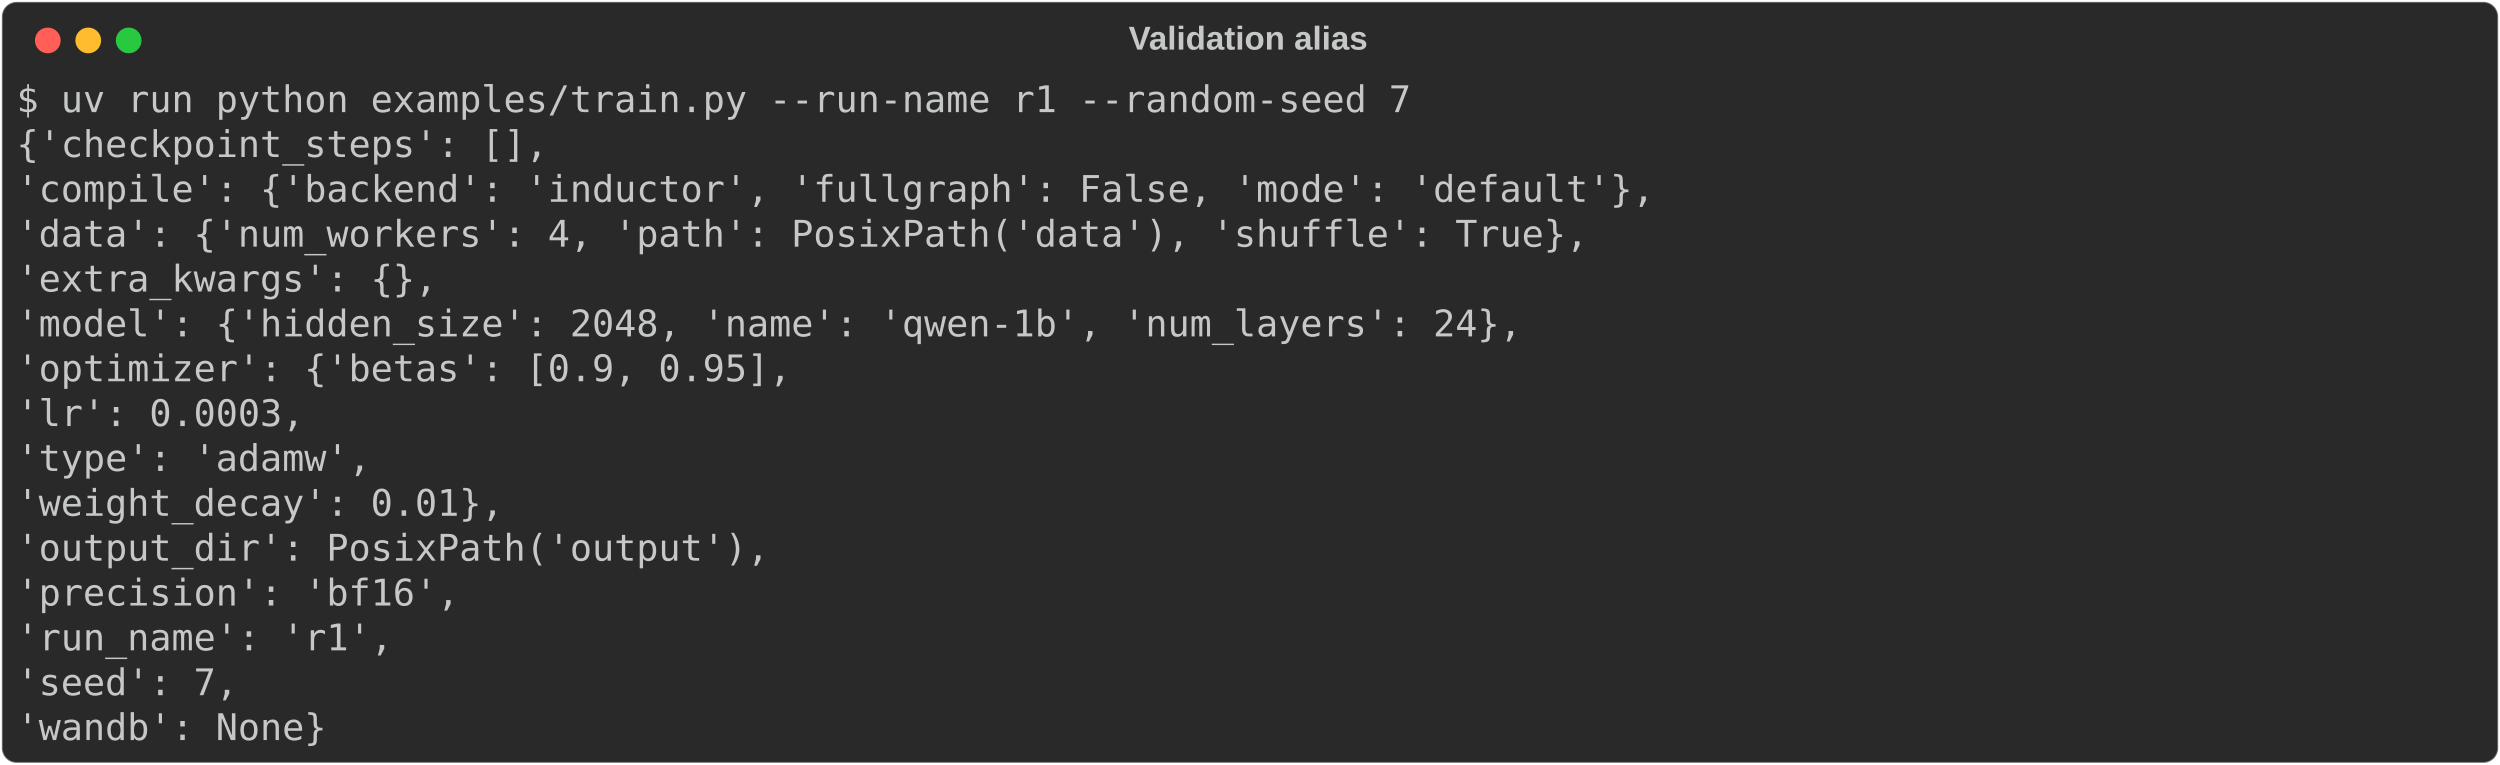
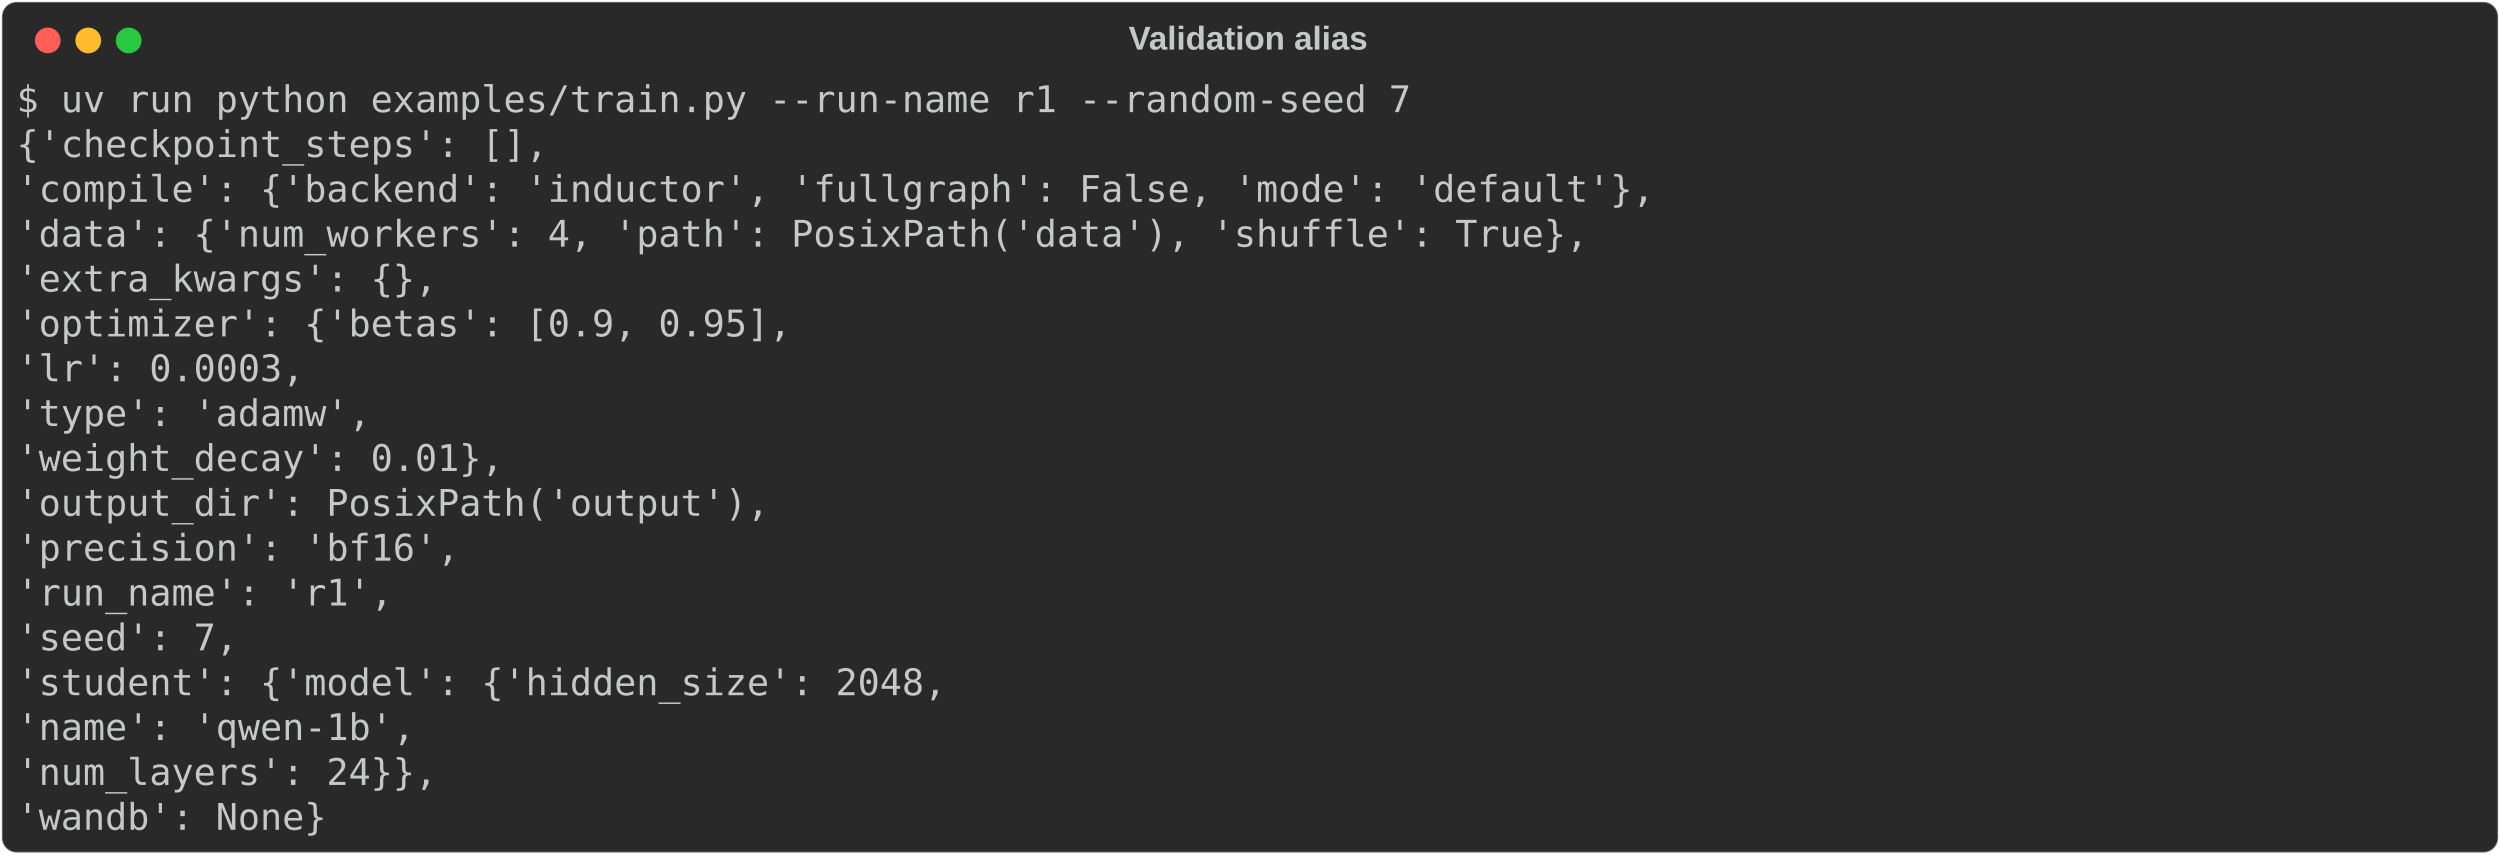
- <svg xmlns="http://www.w3.org/2000/svg" class="rich-terminal" viewBox="0 0 1360 416.0">
+ <svg xmlns="http://www.w3.org/2000/svg" class="rich-terminal" viewBox="0 0 1360 464.8">
  <style>

    @font-face {
        font-family: "Fira Code";
        src: local("FiraCode-Regular"),
                url("https://cdnjs.cloudflare.com/ajax/libs/firacode/6.2.0/woff2/FiraCode-Regular.woff2") format("woff2"),
                url("https://cdnjs.cloudflare.com/ajax/libs/firacode/6.2.0/woff/FiraCode-Regular.woff") format("woff");
        font-style: normal;
        font-weight: 400;
    }
    @font-face {
        font-family: "Fira Code";
        src: local("FiraCode-Bold"),
                url("https://cdnjs.cloudflare.com/ajax/libs/firacode/6.2.0/woff2/FiraCode-Bold.woff2") format("woff2"),
                url("https://cdnjs.cloudflare.com/ajax/libs/firacode/6.2.0/woff/FiraCode-Bold.woff") format("woff");
        font-style: bold;
        font-weight: 700;
    }

-     .terminal-3274318088-matrix {
+     .terminal-1062550135-matrix {
        font-family: Fira Code, monospace;
        font-size: 20px;
        line-height: 24.4px;
        font-variant-east-asian: full-width;
    }

-     .terminal-3274318088-title {
+     .terminal-1062550135-title {
        font-size: 18px;
        font-weight: bold;
        font-family: arial;
    }

-     .terminal-3274318088-r1 { fill: #c5c8c6 }
+     .terminal-1062550135-r1 { fill: #c5c8c6 }
    </style>
  <defs>
-     <clipPath id="terminal-3274318088-clip-terminal">
-       <rect x="0" y="0" width="1341.0" height="365.0" />
+     <clipPath id="terminal-1062550135-clip-terminal">
+       <rect x="0" y="0" width="1341.0" height="413.8" />
    </clipPath>
-     <clipPath id="terminal-3274318088-line-0">
+     <clipPath id="terminal-1062550135-line-0">
      <rect x="0" y="1.5" width="1342" height="24.65" />
    </clipPath>
-     <clipPath id="terminal-3274318088-line-1">
+     <clipPath id="terminal-1062550135-line-1">
      <rect x="0" y="25.9" width="1342" height="24.65" />
    </clipPath>
-     <clipPath id="terminal-3274318088-line-2">
+     <clipPath id="terminal-1062550135-line-2">
      <rect x="0" y="50.3" width="1342" height="24.65" />
    </clipPath>
-     <clipPath id="terminal-3274318088-line-3">
+     <clipPath id="terminal-1062550135-line-3">
      <rect x="0" y="74.7" width="1342" height="24.65" />
    </clipPath>
-     <clipPath id="terminal-3274318088-line-4">
+     <clipPath id="terminal-1062550135-line-4">
      <rect x="0" y="99.1" width="1342" height="24.65" />
    </clipPath>
-     <clipPath id="terminal-3274318088-line-5">
+     <clipPath id="terminal-1062550135-line-5">
      <rect x="0" y="123.5" width="1342" height="24.65" />
    </clipPath>
-     <clipPath id="terminal-3274318088-line-6">
+     <clipPath id="terminal-1062550135-line-6">
      <rect x="0" y="147.9" width="1342" height="24.65" />
    </clipPath>
-     <clipPath id="terminal-3274318088-line-7">
+     <clipPath id="terminal-1062550135-line-7">
      <rect x="0" y="172.3" width="1342" height="24.65" />
    </clipPath>
-     <clipPath id="terminal-3274318088-line-8">
+     <clipPath id="terminal-1062550135-line-8">
      <rect x="0" y="196.7" width="1342" height="24.65" />
    </clipPath>
-     <clipPath id="terminal-3274318088-line-9">
+     <clipPath id="terminal-1062550135-line-9">
      <rect x="0" y="221.1" width="1342" height="24.65" />
    </clipPath>
-     <clipPath id="terminal-3274318088-line-10">
+     <clipPath id="terminal-1062550135-line-10">
      <rect x="0" y="245.5" width="1342" height="24.65" />
    </clipPath>
-     <clipPath id="terminal-3274318088-line-11">
+     <clipPath id="terminal-1062550135-line-11">
      <rect x="0" y="269.9" width="1342" height="24.65" />
    </clipPath>
-     <clipPath id="terminal-3274318088-line-12">
+     <clipPath id="terminal-1062550135-line-12">
      <rect x="0" y="294.3" width="1342" height="24.65" />
    </clipPath>
-     <clipPath id="terminal-3274318088-line-13">
+     <clipPath id="terminal-1062550135-line-13">
      <rect x="0" y="318.7" width="1342" height="24.65" />
    </clipPath>
+     <clipPath id="terminal-1062550135-line-14">
+       <rect x="0" y="343.1" width="1342" height="24.65" />
+     </clipPath>
+     <clipPath id="terminal-1062550135-line-15">
+       <rect x="0" y="367.5" width="1342" height="24.65" />
+     </clipPath>
  </defs>
-   <rect fill="#292929" stroke="rgba(255,255,255,0.35)" stroke-width="1" x="1" y="1" width="1358" height="414" rx="8" />
-   <text class="terminal-3274318088-title" fill="#c5c8c6" text-anchor="middle" x="679" y="27">Validation alias</text>
+   <rect fill="#292929" stroke="rgba(255,255,255,0.35)" stroke-width="1" x="1" y="1" width="1358" height="462.8" rx="8" />
+   <text class="terminal-1062550135-title" fill="#c5c8c6" text-anchor="middle" x="679" y="27">Validation alias</text>
  <g transform="translate(26,22)">
    <circle cx="0" cy="0" r="7" fill="#ff5f57" />
    <circle cx="22" cy="0" r="7" fill="#febc2e" />
    <circle cx="44" cy="0" r="7" fill="#28c840" />
  </g>
-   <g transform="translate(9, 41)" clip-path="url(#terminal-3274318088-clip-terminal)">
-     <g class="terminal-3274318088-matrix">
-       <text class="terminal-3274318088-r1" x="0" y="20" textLength="768.6" clip-path="url(#terminal-3274318088-line-0)">$ uv run python examples/train.py --run-name r1 --random-seed 7</text>
-       <text class="terminal-3274318088-r1" x="1342" y="20" textLength="12.2" clip-path="url(#terminal-3274318088-line-0)">
+   <g transform="translate(9, 41)" clip-path="url(#terminal-1062550135-clip-terminal)">
+     <g class="terminal-1062550135-matrix">
+       <text class="terminal-1062550135-r1" x="0" y="20" textLength="768.6" clip-path="url(#terminal-1062550135-line-0)">$ uv run python examples/train.py --run-name r1 --random-seed 7</text>
+       <text class="terminal-1062550135-r1" x="1342" y="20" textLength="12.2" clip-path="url(#terminal-1062550135-line-0)">
</text>
-       <text class="terminal-3274318088-r1" x="0" y="44.4" textLength="292.8" clip-path="url(#terminal-3274318088-line-1)">{'checkpoint_steps': [],</text>
-       <text class="terminal-3274318088-r1" x="1342" y="44.4" textLength="12.2" clip-path="url(#terminal-3274318088-line-1)">
+       <text class="terminal-1062550135-r1" x="0" y="44.4" textLength="292.8" clip-path="url(#terminal-1062550135-line-1)">{'checkpoint_steps': [],</text>
+       <text class="terminal-1062550135-r1" x="1342" y="44.4" textLength="12.2" clip-path="url(#terminal-1062550135-line-1)">
</text>
-       <text class="terminal-3274318088-r1" x="0" y="68.8" textLength="915" clip-path="url(#terminal-3274318088-line-2)"> 'compile': {'backend': 'inductor', 'fullgraph': False, 'mode': 'default'},</text>
-       <text class="terminal-3274318088-r1" x="1342" y="68.8" textLength="12.2" clip-path="url(#terminal-3274318088-line-2)">
+       <text class="terminal-1062550135-r1" x="0" y="68.8" textLength="915" clip-path="url(#terminal-1062550135-line-2)"> 'compile': {'backend': 'inductor', 'fullgraph': False, 'mode': 'default'},</text>
+       <text class="terminal-1062550135-r1" x="1342" y="68.8" textLength="12.2" clip-path="url(#terminal-1062550135-line-2)">
</text>
-       <text class="terminal-3274318088-r1" x="0" y="93.2" textLength="878.4" clip-path="url(#terminal-3274318088-line-3)"> 'data': {'num_workers': 4, 'path': PosixPath('data'), 'shuffle': True},</text>
-       <text class="terminal-3274318088-r1" x="1342" y="93.2" textLength="12.2" clip-path="url(#terminal-3274318088-line-3)">
+       <text class="terminal-1062550135-r1" x="0" y="93.2" textLength="878.4" clip-path="url(#terminal-1062550135-line-3)"> 'data': {'num_workers': 4, 'path': PosixPath('data'), 'shuffle': True},</text>
+       <text class="terminal-1062550135-r1" x="1342" y="93.2" textLength="12.2" clip-path="url(#terminal-1062550135-line-3)">
</text>
-       <text class="terminal-3274318088-r1" x="0" y="117.6" textLength="244" clip-path="url(#terminal-3274318088-line-4)"> 'extra_kwargs': {},</text>
-       <text class="terminal-3274318088-r1" x="1342" y="117.6" textLength="12.2" clip-path="url(#terminal-3274318088-line-4)">
+       <text class="terminal-1062550135-r1" x="0" y="117.6" textLength="244" clip-path="url(#terminal-1062550135-line-4)"> 'extra_kwargs': {},</text>
+       <text class="terminal-1062550135-r1" x="1342" y="117.6" textLength="12.2" clip-path="url(#terminal-1062550135-line-4)">
</text>
-       <text class="terminal-3274318088-r1" x="0" y="142" textLength="841.8" clip-path="url(#terminal-3274318088-line-5)"> 'model': {'hidden_size': 2048, 'name': 'qwen-1b', 'num_layers': 24},</text>
-       <text class="terminal-3274318088-r1" x="1342" y="142" textLength="12.2" clip-path="url(#terminal-3274318088-line-5)">
+       <text class="terminal-1062550135-r1" x="0" y="142" textLength="439.2" clip-path="url(#terminal-1062550135-line-5)"> 'optimizer': {'betas': [0.9, 0.95],</text>
+       <text class="terminal-1062550135-r1" x="1342" y="142" textLength="12.2" clip-path="url(#terminal-1062550135-line-5)">
</text>
-       <text class="terminal-3274318088-r1" x="0" y="166.4" textLength="439.2" clip-path="url(#terminal-3274318088-line-6)"> 'optimizer': {'betas': [0.9, 0.95],</text>
-       <text class="terminal-3274318088-r1" x="1342" y="166.4" textLength="12.2" clip-path="url(#terminal-3274318088-line-6)">
+       <text class="terminal-1062550135-r1" x="0" y="166.4" textLength="341.6" clip-path="url(#terminal-1062550135-line-6)">               'lr': 0.0003,</text>
+       <text class="terminal-1062550135-r1" x="1342" y="166.4" textLength="12.2" clip-path="url(#terminal-1062550135-line-6)">
</text>
-       <text class="terminal-3274318088-r1" x="0" y="190.8" textLength="341.6" clip-path="url(#terminal-3274318088-line-7)">               'lr': 0.0003,</text>
-       <text class="terminal-3274318088-r1" x="1342" y="190.8" textLength="12.2" clip-path="url(#terminal-3274318088-line-7)">
+       <text class="terminal-1062550135-r1" x="0" y="190.8" textLength="378.2" clip-path="url(#terminal-1062550135-line-7)">               'type': 'adamw',</text>
+       <text class="terminal-1062550135-r1" x="1342" y="190.8" textLength="12.2" clip-path="url(#terminal-1062550135-line-7)">
</text>
-       <text class="terminal-3274318088-r1" x="0" y="215.2" textLength="378.2" clip-path="url(#terminal-3274318088-line-8)">               'type': 'adamw',</text>
-       <text class="terminal-3274318088-r1" x="1342" y="215.2" textLength="12.2" clip-path="url(#terminal-3274318088-line-8)">
+       <text class="terminal-1062550135-r1" x="0" y="215.2" textLength="451.4" clip-path="url(#terminal-1062550135-line-8)">               'weight_decay': 0.01},</text>
+       <text class="terminal-1062550135-r1" x="1342" y="215.2" textLength="12.2" clip-path="url(#terminal-1062550135-line-8)">
</text>
-       <text class="terminal-3274318088-r1" x="0" y="239.6" textLength="451.4" clip-path="url(#terminal-3274318088-line-9)">               'weight_decay': 0.01},</text>
-       <text class="terminal-3274318088-r1" x="1342" y="239.6" textLength="12.2" clip-path="url(#terminal-3274318088-line-9)">
+       <text class="terminal-1062550135-r1" x="0" y="239.6" textLength="427" clip-path="url(#terminal-1062550135-line-9)"> 'output_dir': PosixPath('output'),</text>
+       <text class="terminal-1062550135-r1" x="1342" y="239.6" textLength="12.2" clip-path="url(#terminal-1062550135-line-9)">
</text>
-       <text class="terminal-3274318088-r1" x="0" y="264" textLength="427" clip-path="url(#terminal-3274318088-line-10)"> 'output_dir': PosixPath('output'),</text>
-       <text class="terminal-3274318088-r1" x="1342" y="264" textLength="12.2" clip-path="url(#terminal-3274318088-line-10)">
+       <text class="terminal-1062550135-r1" x="0" y="264" textLength="256.2" clip-path="url(#terminal-1062550135-line-10)"> 'precision': 'bf16',</text>
+       <text class="terminal-1062550135-r1" x="1342" y="264" textLength="12.2" clip-path="url(#terminal-1062550135-line-10)">
</text>
-       <text class="terminal-3274318088-r1" x="0" y="288.4" textLength="256.2" clip-path="url(#terminal-3274318088-line-11)"> 'precision': 'bf16',</text>
-       <text class="terminal-3274318088-r1" x="1342" y="288.4" textLength="12.2" clip-path="url(#terminal-3274318088-line-11)">
+       <text class="terminal-1062550135-r1" x="0" y="288.4" textLength="219.6" clip-path="url(#terminal-1062550135-line-11)"> 'run_name': 'r1',</text>
+       <text class="terminal-1062550135-r1" x="1342" y="288.4" textLength="12.2" clip-path="url(#terminal-1062550135-line-11)">
</text>
-       <text class="terminal-3274318088-r1" x="0" y="312.8" textLength="219.6" clip-path="url(#terminal-3274318088-line-12)"> 'run_name': 'r1',</text>
-       <text class="terminal-3274318088-r1" x="1342" y="312.8" textLength="12.2" clip-path="url(#terminal-3274318088-line-12)">
+       <text class="terminal-1062550135-r1" x="0" y="312.8" textLength="134.2" clip-path="url(#terminal-1062550135-line-12)"> 'seed': 7,</text>
+       <text class="terminal-1062550135-r1" x="1342" y="312.8" textLength="12.2" clip-path="url(#terminal-1062550135-line-12)">
</text>
-       <text class="terminal-3274318088-r1" x="0" y="337.2" textLength="134.2" clip-path="url(#terminal-3274318088-line-13)"> 'seed': 7,</text>
-       <text class="terminal-3274318088-r1" x="1342" y="337.2" textLength="12.2" clip-path="url(#terminal-3274318088-line-13)">
+       <text class="terminal-1062550135-r1" x="0" y="337.2" textLength="524.6" clip-path="url(#terminal-1062550135-line-13)"> 'student': {'model': {'hidden_size': 2048,</text>
+       <text class="terminal-1062550135-r1" x="1342" y="337.2" textLength="12.2" clip-path="url(#terminal-1062550135-line-13)">
</text>
-       <text class="terminal-3274318088-r1" x="0" y="361.6" textLength="183" clip-path="url(#terminal-3274318088-line-14)"> 'wandb': None}</text>
-       <text class="terminal-3274318088-r1" x="1342" y="361.6" textLength="12.2" clip-path="url(#terminal-3274318088-line-14)">
+       <text class="terminal-1062550135-r1" x="0" y="361.6" textLength="500.2" clip-path="url(#terminal-1062550135-line-14)">                       'name': 'qwen-1b',</text>
+       <text class="terminal-1062550135-r1" x="1342" y="361.6" textLength="12.2" clip-path="url(#terminal-1062550135-line-14)">
+ </text>
+       <text class="terminal-1062550135-r1" x="0" y="386" textLength="512.4" clip-path="url(#terminal-1062550135-line-15)">                       'num_layers': 24}},</text>
+       <text class="terminal-1062550135-r1" x="1342" y="386" textLength="12.2" clip-path="url(#terminal-1062550135-line-15)">
+ </text>
+       <text class="terminal-1062550135-r1" x="0" y="410.4" textLength="183" clip-path="url(#terminal-1062550135-line-16)"> 'wandb': None}</text>
+       <text class="terminal-1062550135-r1" x="1342" y="410.4" textLength="12.2" clip-path="url(#terminal-1062550135-line-16)">
</text>
    </g>
  </g>
</svg>
